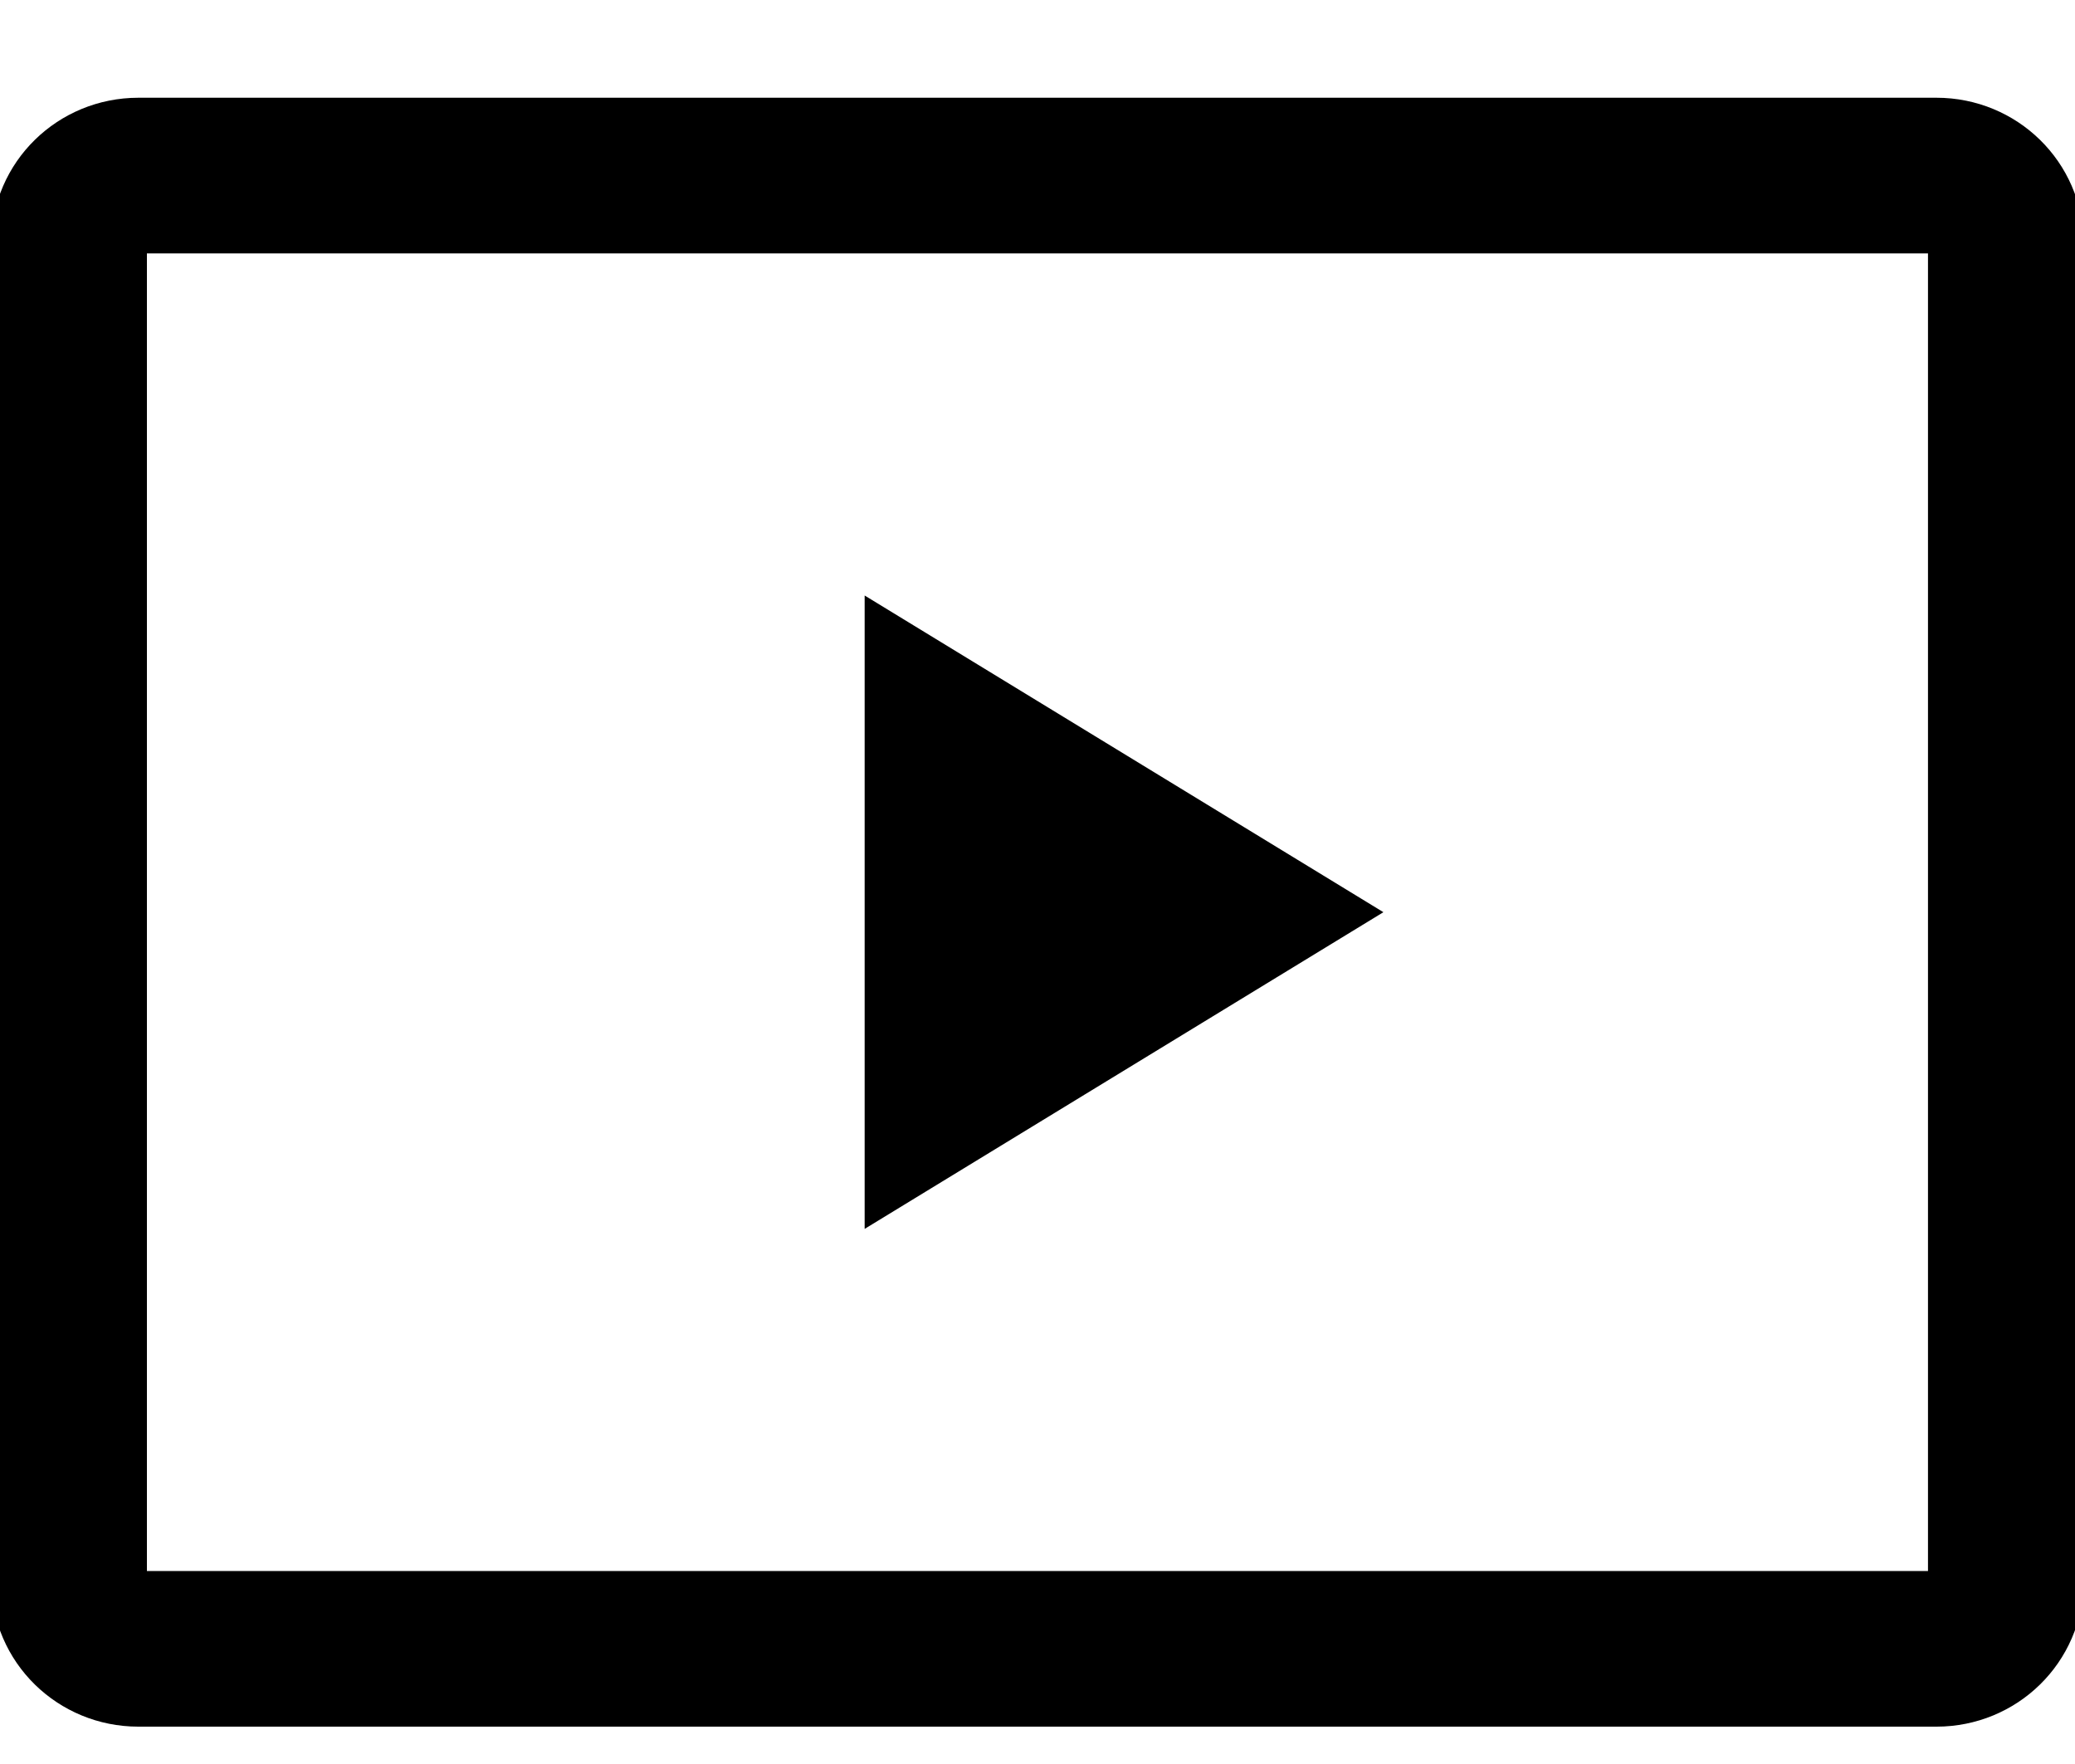
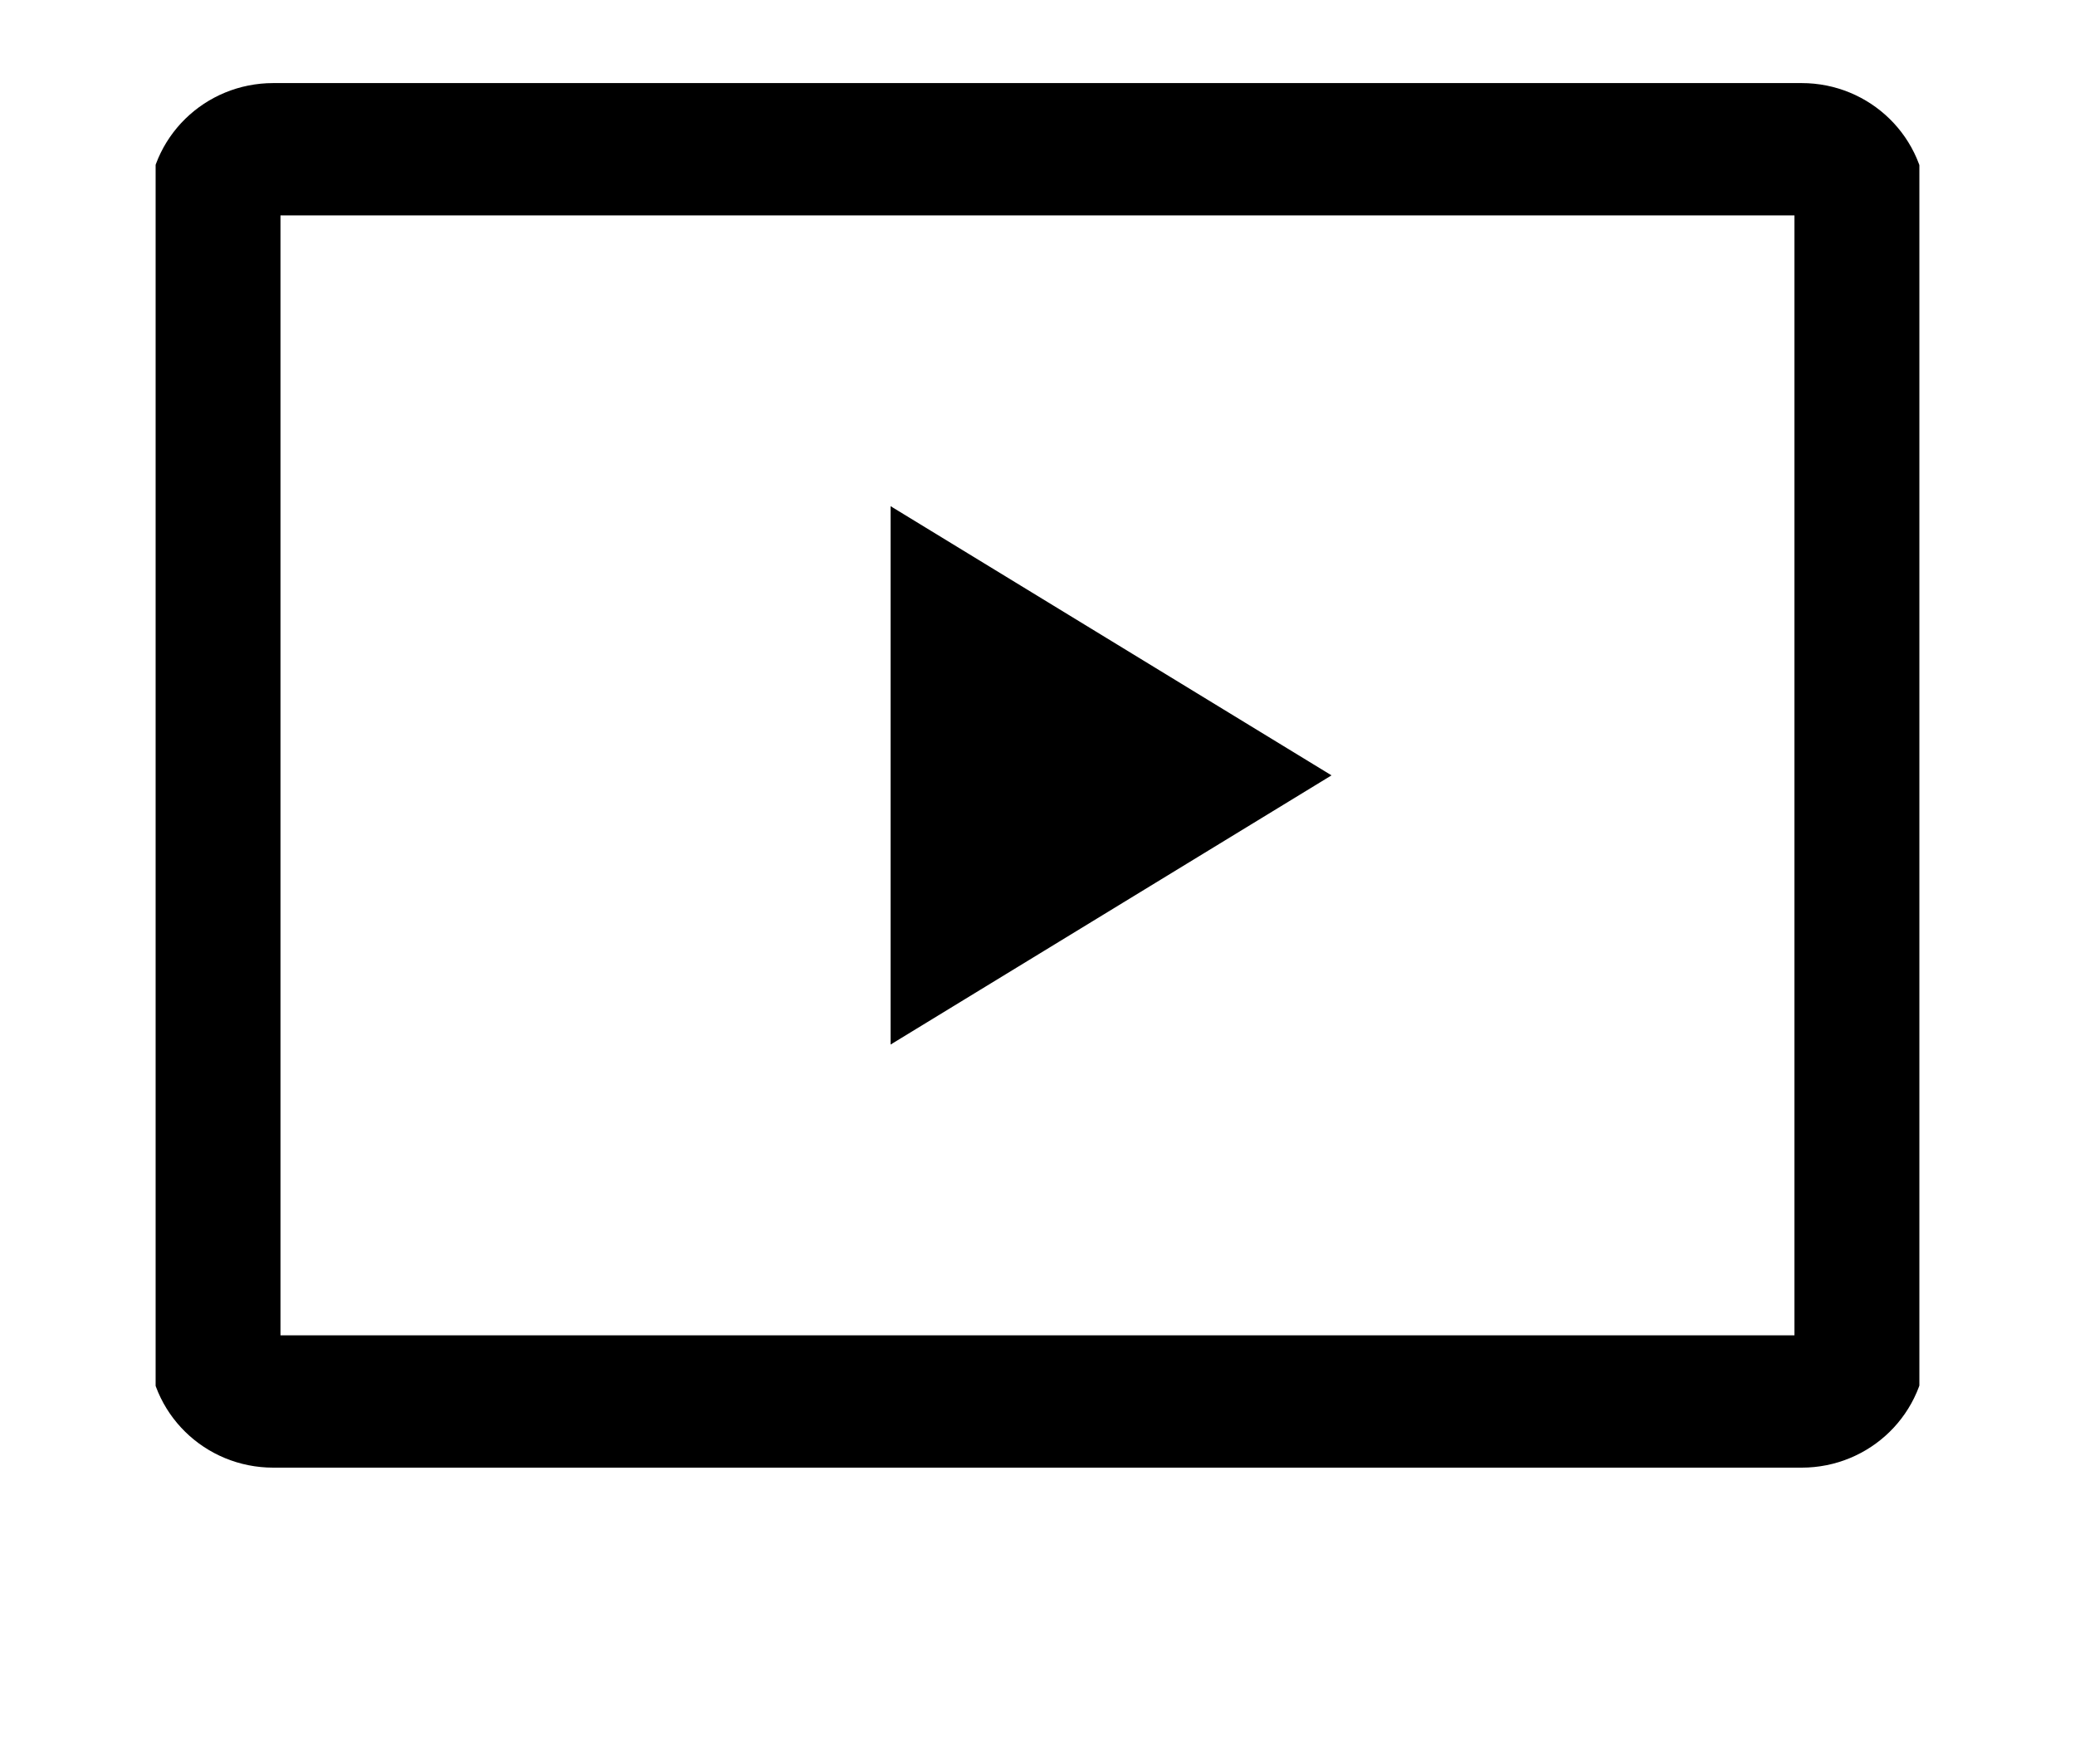
- <svg xmlns="http://www.w3.org/2000/svg" width="20" height="17" viewBox="0 0 20 17" fill="none">
+ <svg xmlns="http://www.w3.org/2000/svg" width="20" height="17" viewBox="0 0 20 20" fill="none">
  <g clip-path="url(#clip0_7_899)">
    <path d="M18.666 1.692H1.333C0.964 1.692 0.666 1.984 0.666 2.345V15.236C0.666 15.598 0.964 15.89 1.333 15.89H18.666C19.034 15.89 19.333 15.598 19.333 15.236V2.345C19.333 1.984 19.034 1.692 18.666 1.692Z" stroke="currentColor" stroke-width="1.5" />
    <path d="M13.334 8.791L8.334 11.843V5.739L13.334 8.791Z" fill="currentColor" />
  </g>
  <defs>
    <clipPath id="clip0_7_899">
      <rect width="20" height="17" fill="currentColor" />
    </clipPath>
  </defs>
</svg>
